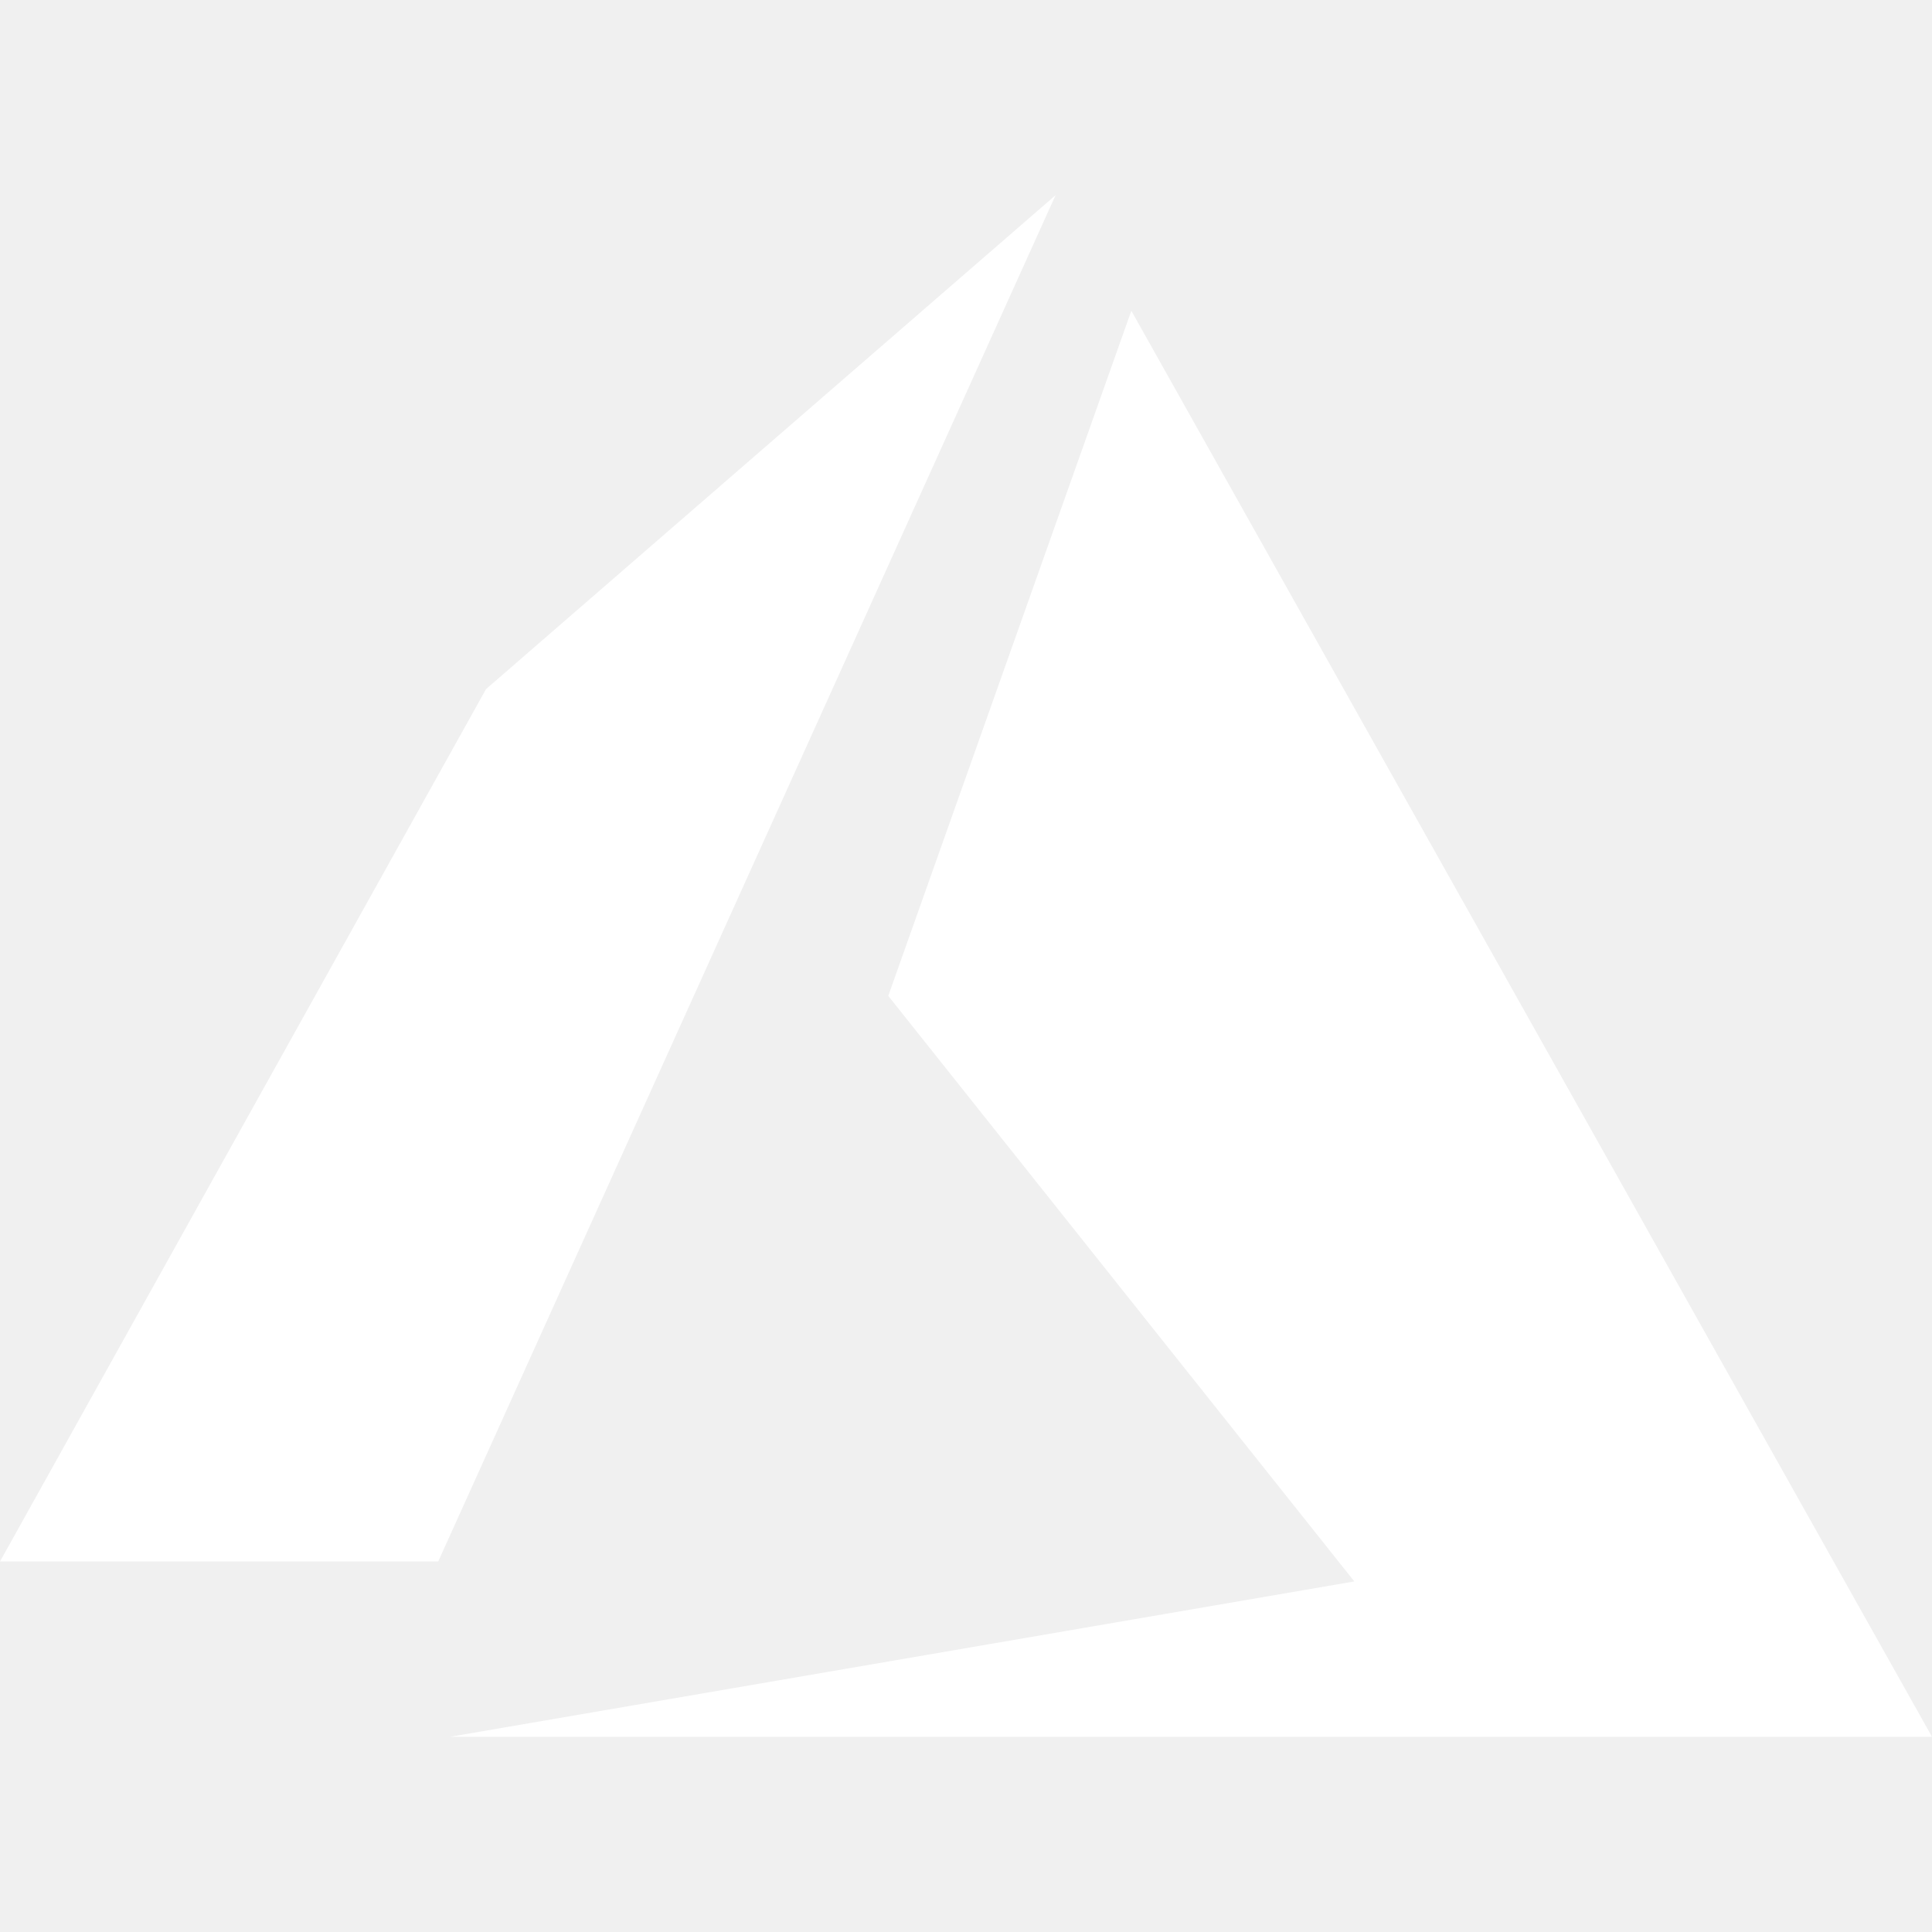
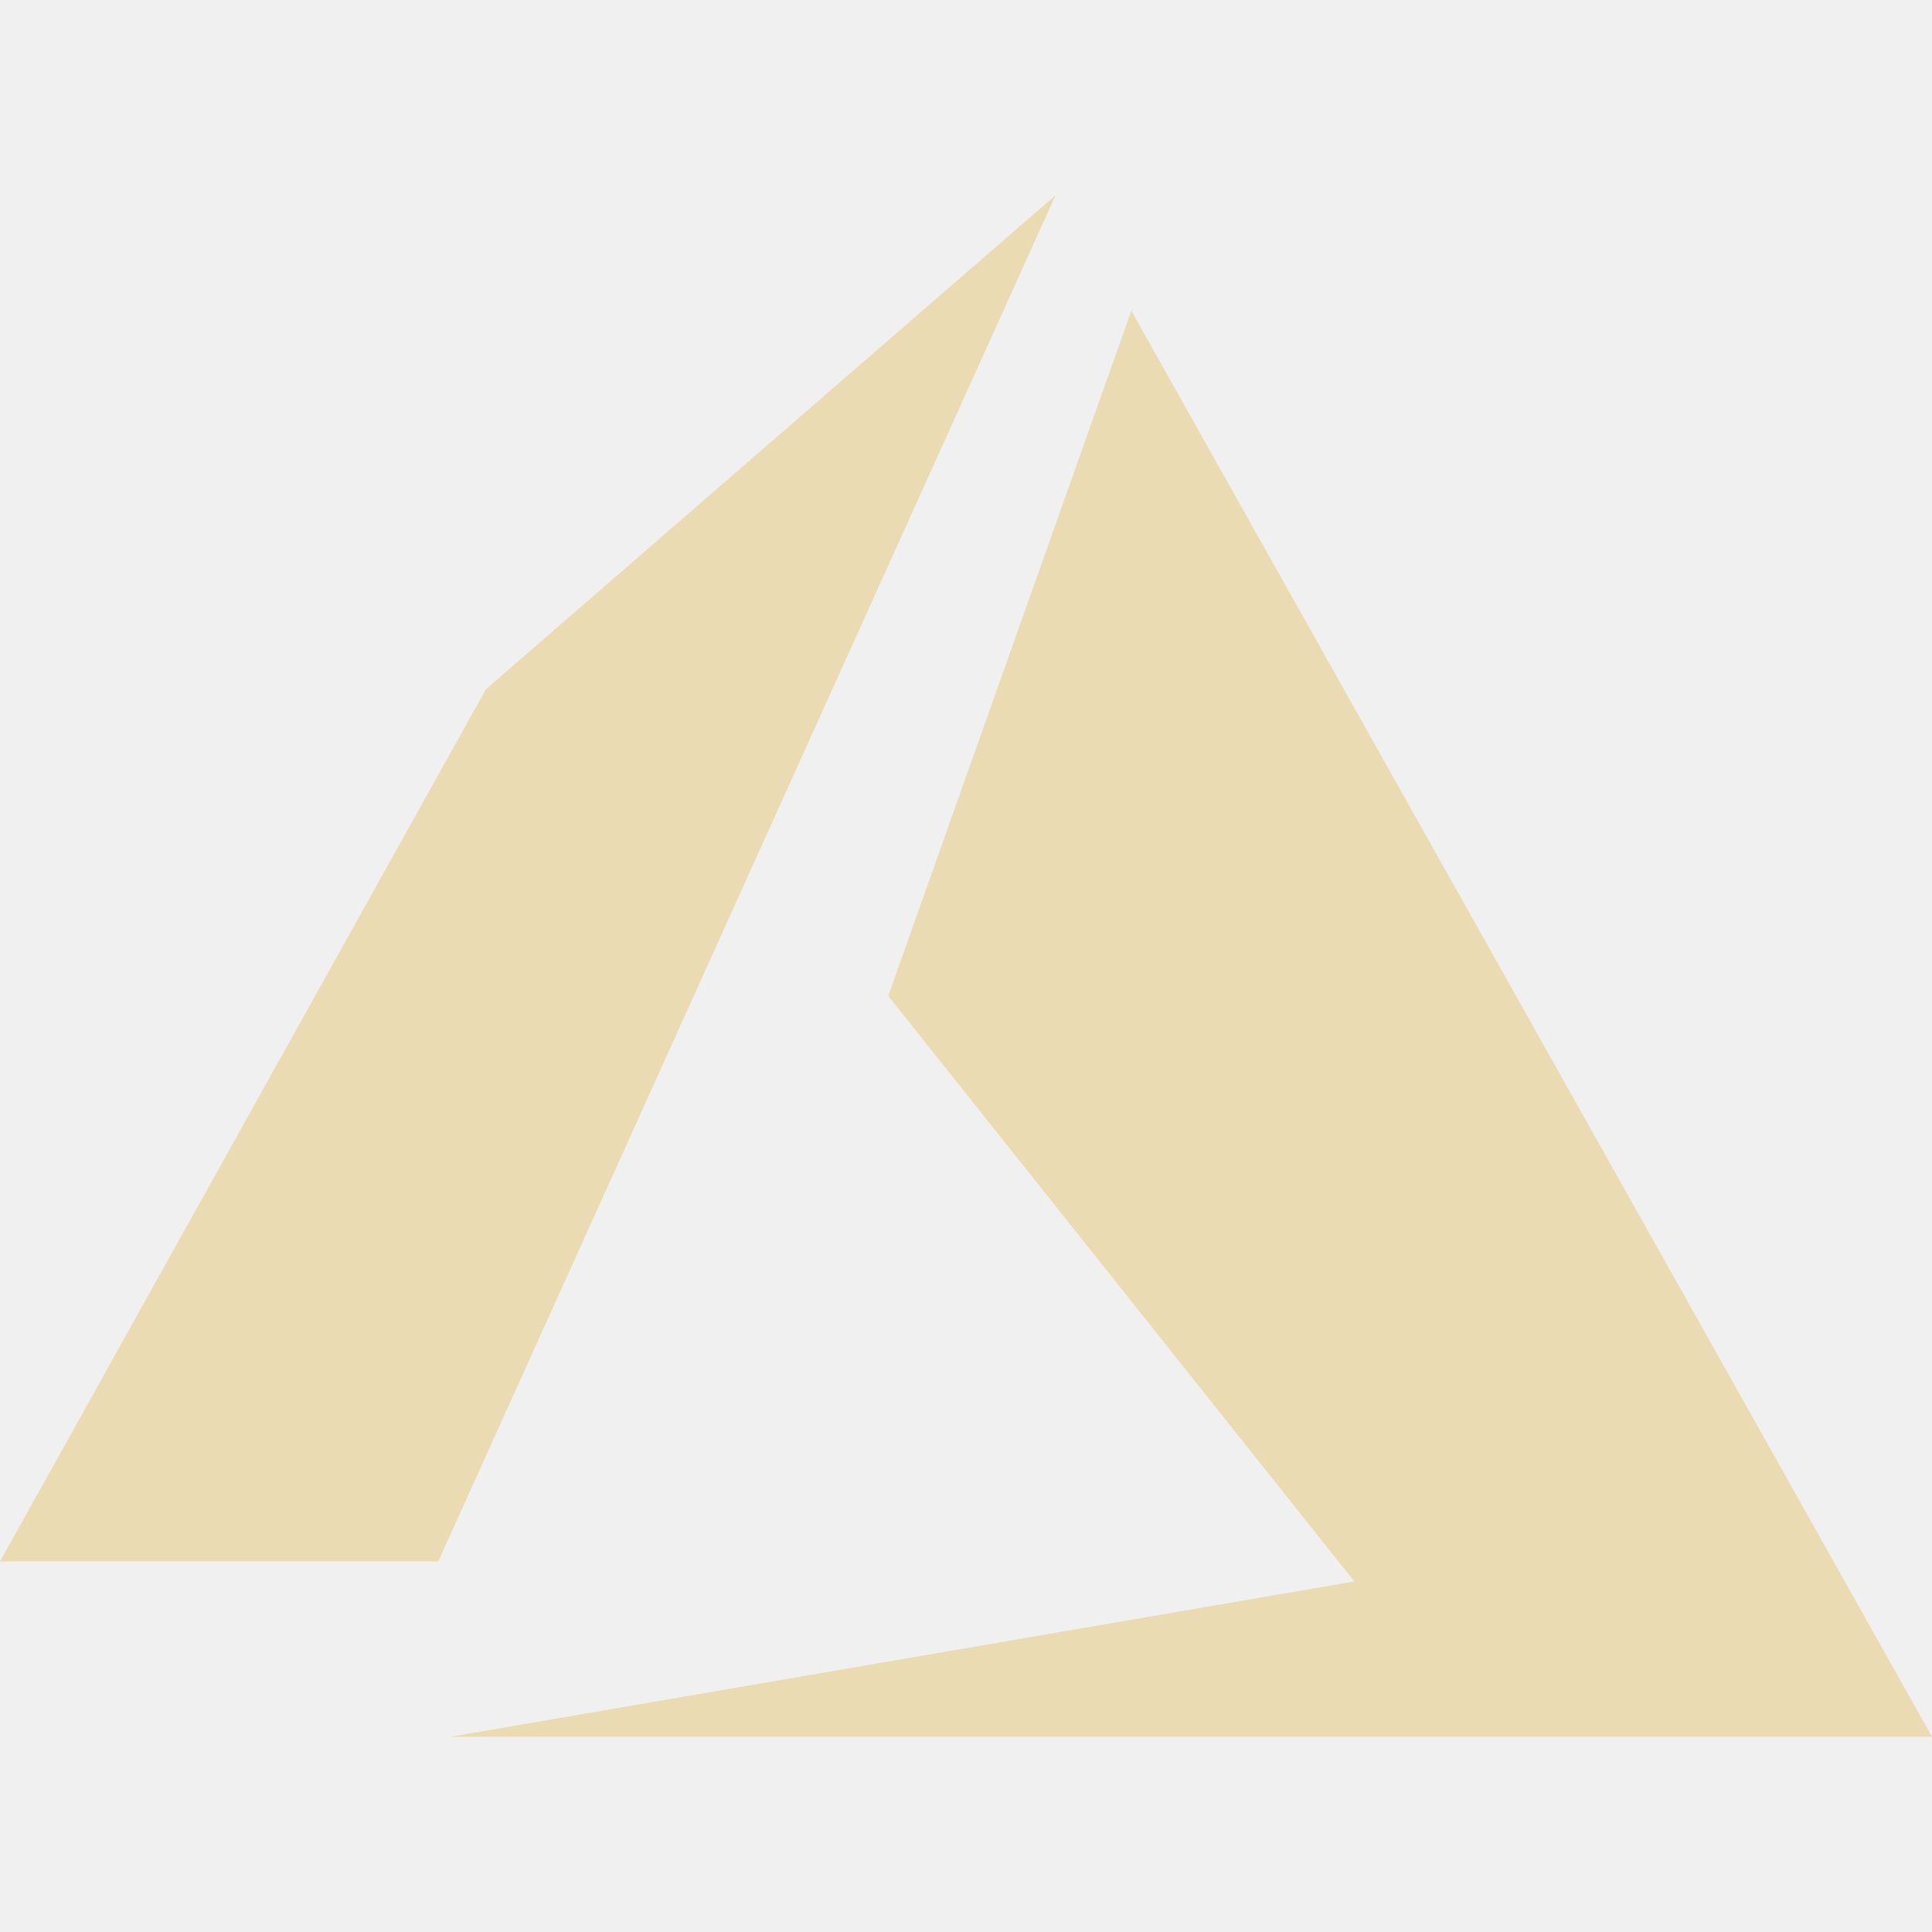
- <svg xmlns="http://www.w3.org/2000/svg" height="32" viewBox="0 0 161.67 129" width="32">
-   <path d="m88.33 0-47.66 41.33-40.67 73h36.67zm6.34 9.67-20.34 57.33 39 49-75.66 13h124z" fill="white" />
+ <svg xmlns="http://www.w3.org/2000/svg" height="32" viewBox="0 0 161.67 129" fill="#ebdbb2" width="32">
+   <path d="m88.33 0-47.66 41.33-40.67 73h36.67zm6.34 9.67-20.34 57.33 39 49-75.66 13h124z" />
</svg>
